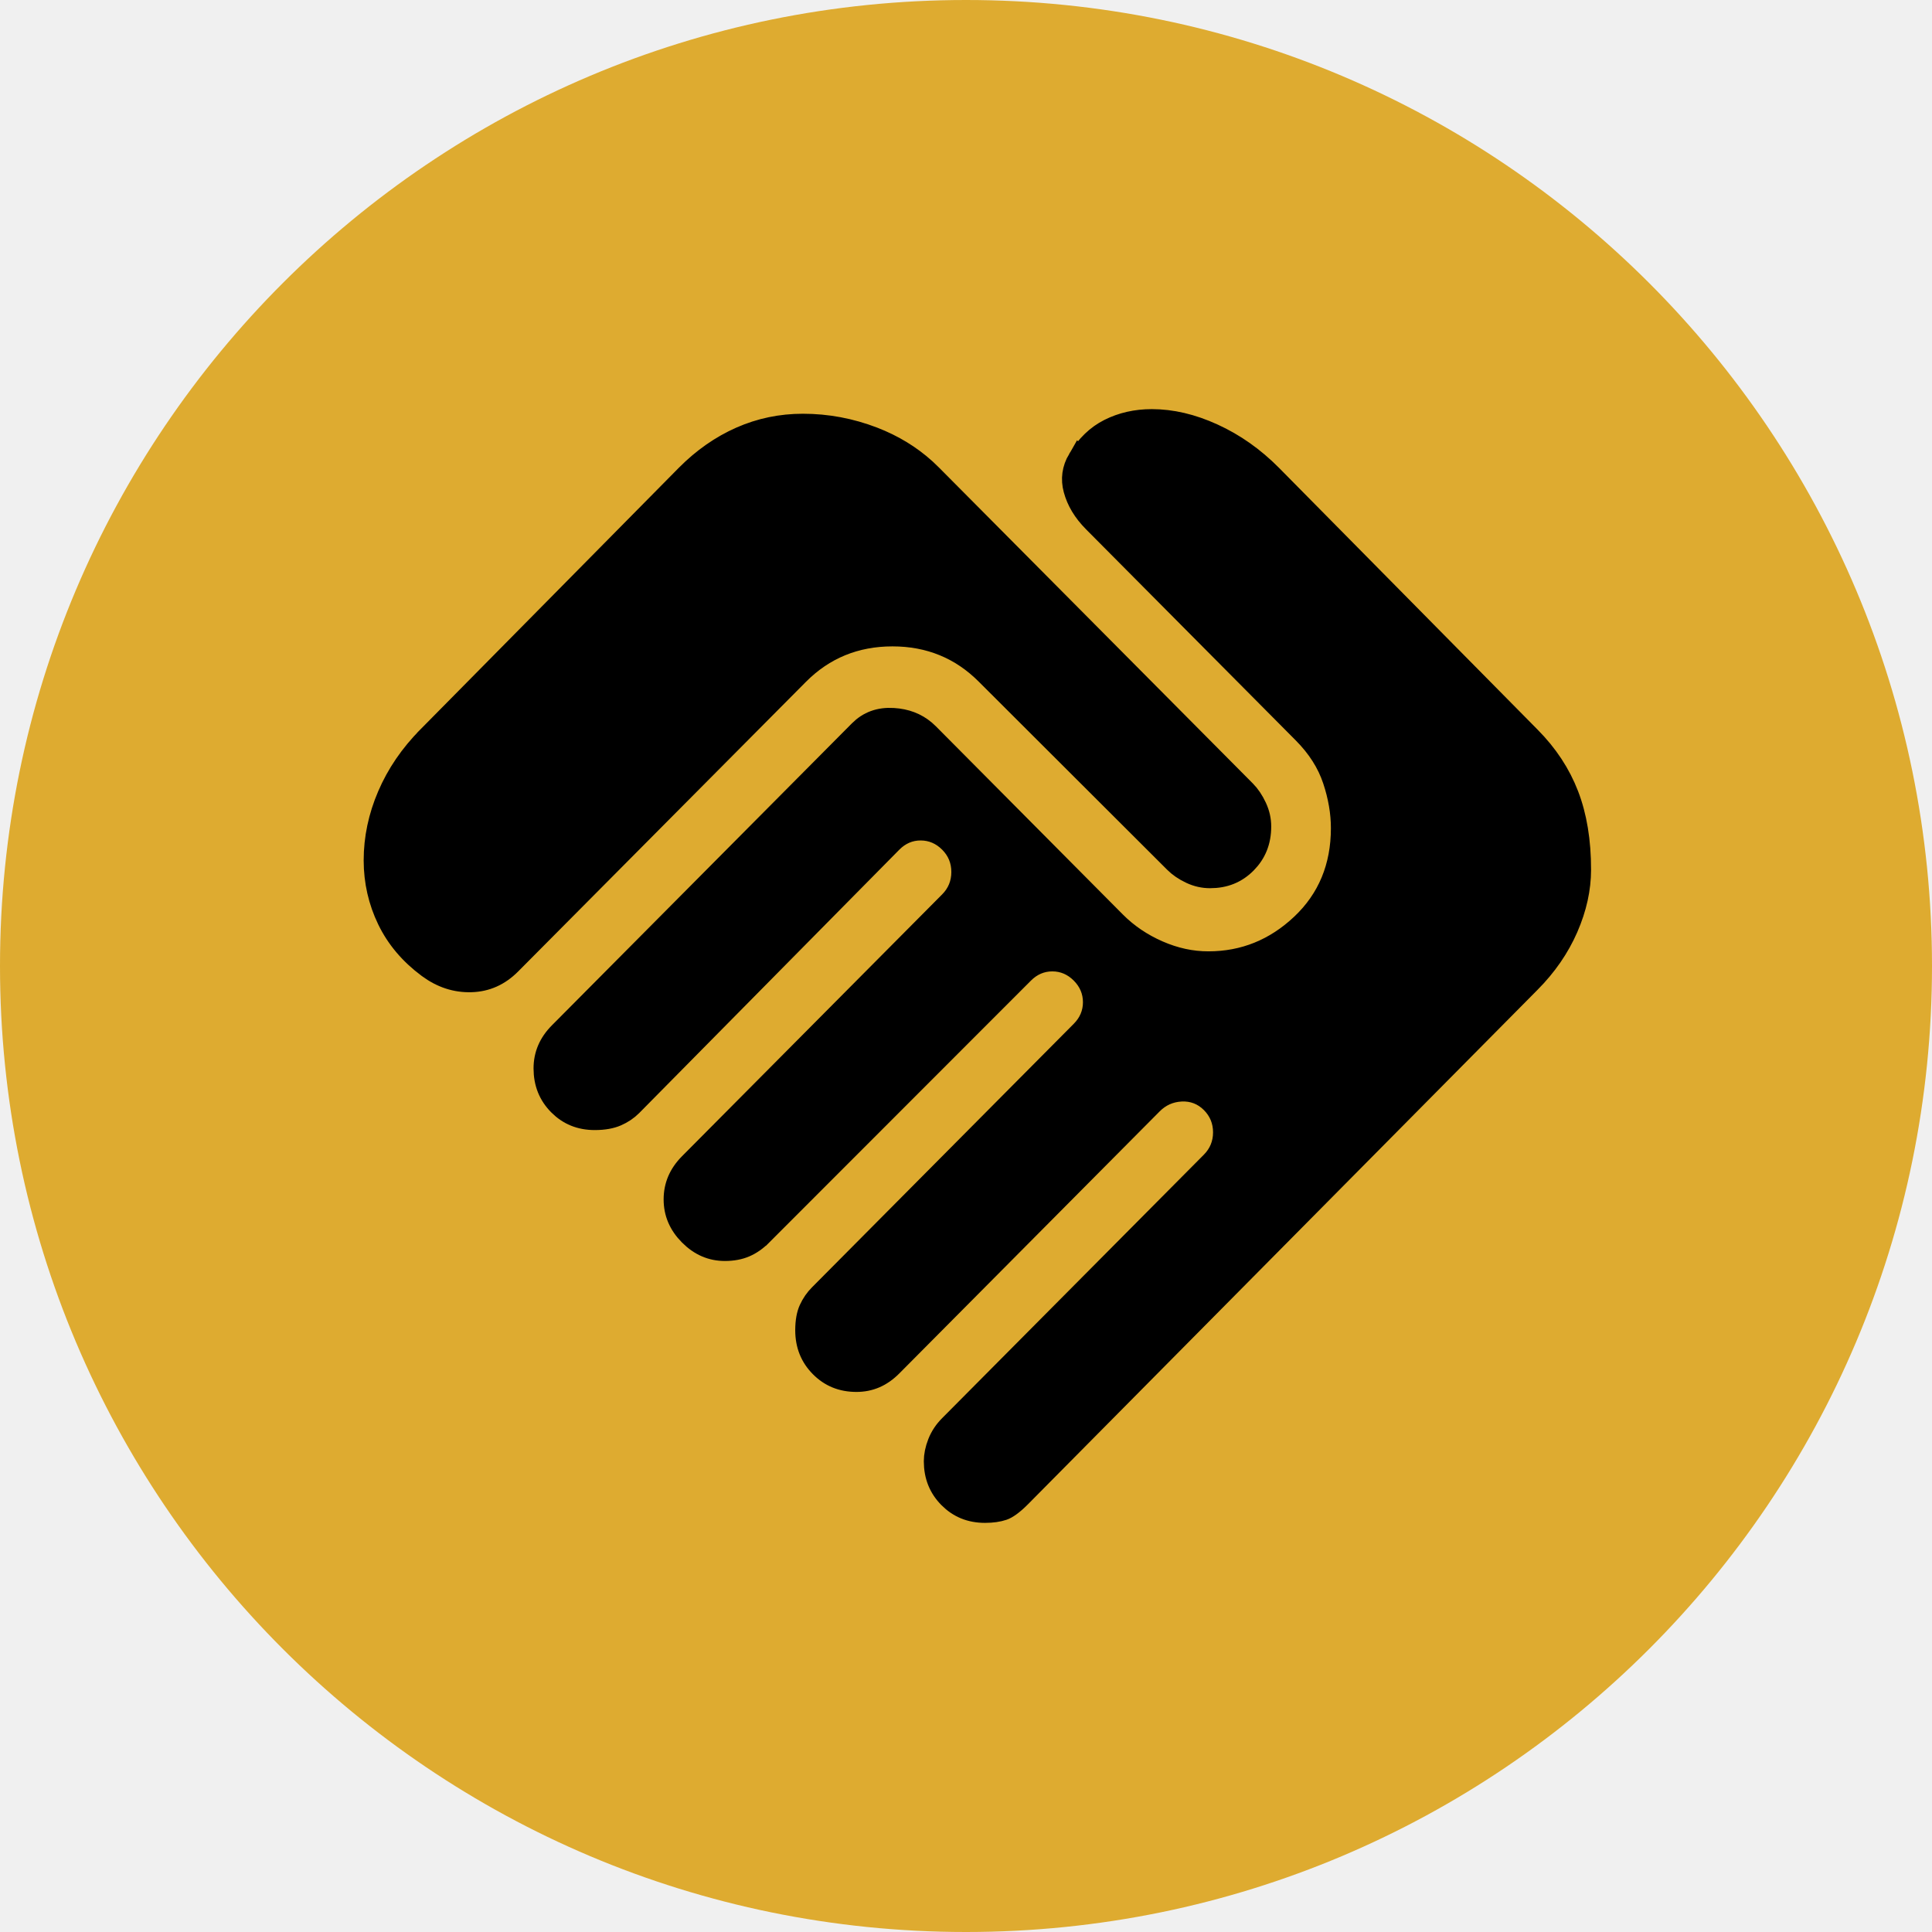
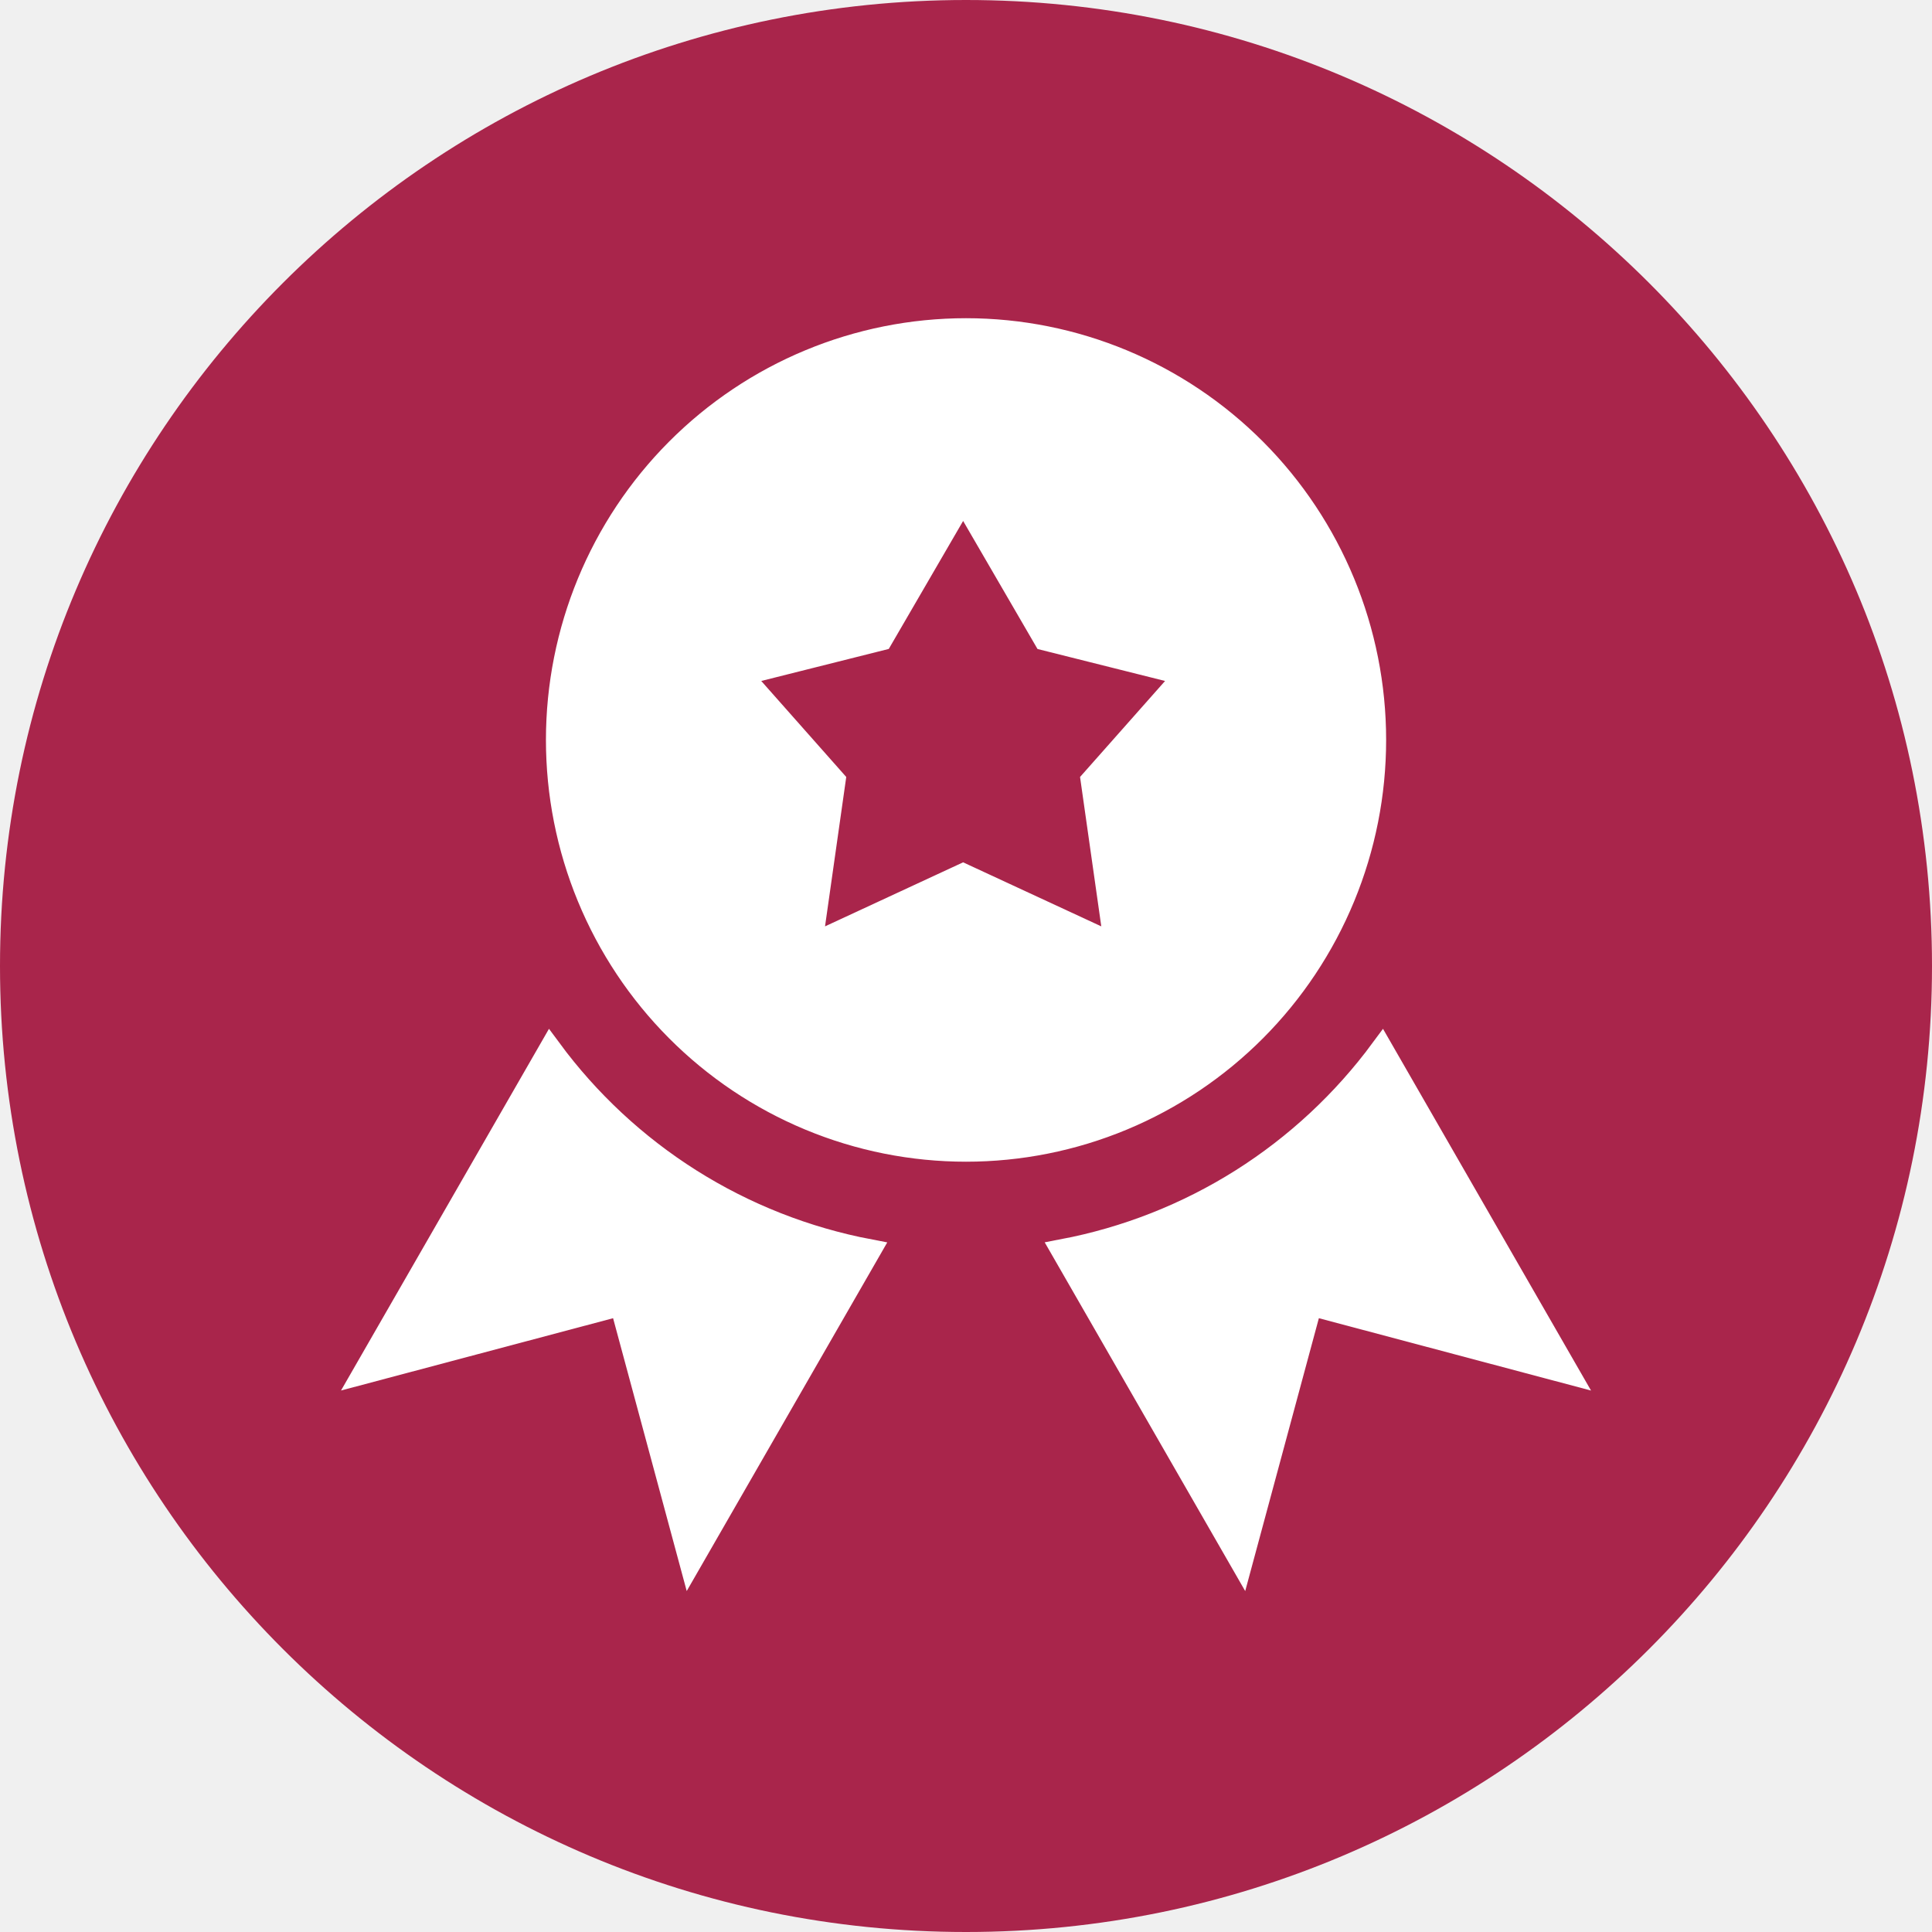
<svg xmlns="http://www.w3.org/2000/svg" width="85" height="85" viewBox="0 0 85 85" fill="none">
-   <circle cx="42.5" cy="42.5" r="42.5" fill="#DEAB30" />
-   <path d="M50.676 18.5C51.536 18.5 52.431 18.706 53.363 19.133C54.293 19.558 55.141 20.155 55.909 20.928L67.288 32.448L67.289 32.449C68.052 33.217 68.606 34.063 68.962 34.987C69.318 35.912 69.502 37.001 69.5 38.264V38.265C69.5 39.092 69.315 39.939 68.936 40.81C68.558 41.677 68.011 42.472 67.289 43.197L67.288 43.198L44.867 65.834C44.526 66.177 44.278 66.338 44.12 66.391C43.914 66.46 43.655 66.5 43.337 66.5C42.701 66.5 42.191 66.288 41.774 65.867C41.356 65.445 41.145 64.93 41.144 64.289C41.144 64.045 41.196 63.779 41.31 63.489C41.419 63.216 41.582 62.968 41.805 62.745L41.806 62.744L53.319 51.154C53.682 50.789 53.869 50.334 53.869 49.818C53.869 49.302 53.683 48.848 53.318 48.483C52.948 48.114 52.485 47.936 51.962 47.963C51.455 47.989 51.013 48.19 50.658 48.552L39.211 60.073C38.981 60.304 38.742 60.47 38.493 60.577C38.245 60.684 37.975 60.739 37.681 60.739C37.045 60.739 36.535 60.528 36.118 60.106C35.7 59.684 35.489 59.17 35.487 58.531C35.487 58.125 35.549 57.828 35.645 57.619C35.755 57.378 35.9 57.168 36.081 56.987L36.083 56.985L47.597 45.394C47.953 45.035 48.145 44.594 48.145 44.093C48.145 43.591 47.953 43.15 47.597 42.791C47.24 42.432 46.8 42.237 46.299 42.237C45.798 42.237 45.359 42.432 45.003 42.79L33.489 54.312L33.488 54.312C33.259 54.544 33.019 54.709 32.77 54.816C32.528 54.92 32.238 54.978 31.891 54.978C31.315 54.978 30.811 54.767 30.359 54.312C29.908 53.858 29.697 53.35 29.697 52.768C29.697 52.47 29.753 52.198 29.859 51.947C29.966 51.696 30.13 51.454 30.359 51.223L41.806 39.701C42.169 39.336 42.355 38.88 42.355 38.364C42.355 37.848 42.169 37.393 41.805 37.029C41.449 36.673 41.011 36.479 40.512 36.477C40.008 36.474 39.567 36.671 39.21 37.032L27.765 48.62C27.588 48.797 27.373 48.944 27.113 49.056C26.878 49.157 26.568 49.218 26.167 49.218C25.531 49.218 25.022 49.006 24.605 48.585C24.187 48.163 23.975 47.648 23.974 47.007C23.974 46.709 24.029 46.438 24.136 46.187C24.243 45.935 24.407 45.693 24.637 45.462L37.834 32.178C38.22 31.79 38.694 31.61 39.302 31.648C39.85 31.681 40.3 31.856 40.672 32.17L40.827 32.313L49.042 40.582C49.582 41.126 50.218 41.556 50.946 41.875C51.677 42.195 52.419 42.357 53.167 42.355C54.735 42.355 56.113 41.796 57.28 40.696C58.465 39.579 59.054 38.145 59.054 36.435C59.054 35.742 58.931 35.033 58.691 34.312C58.439 33.55 57.989 32.852 57.359 32.219L48.135 22.934C47.693 22.489 47.418 22.021 47.286 21.53C47.164 21.078 47.219 20.65 47.469 20.221L47.47 20.222C47.831 19.615 48.28 19.189 48.813 18.921C49.366 18.643 49.984 18.5 50.676 18.5ZM35.324 18.703C36.384 18.703 37.412 18.896 38.411 19.28C39.28 19.615 40.038 20.077 40.69 20.667L40.962 20.928L54.765 34.821C54.942 34.999 55.102 35.232 55.24 35.528C55.368 35.804 55.429 36.081 55.428 36.364V36.366C55.428 37.01 55.217 37.525 54.8 37.947C54.383 38.368 53.873 38.579 53.235 38.577H53.234C52.951 38.577 52.676 38.516 52.404 38.389C52.114 38.253 51.883 38.092 51.704 37.912L51.702 37.91L43.42 29.642C42.291 28.507 40.896 27.938 39.265 27.938C37.633 27.938 36.235 28.508 35.105 29.644L22.445 42.385C21.947 42.887 21.382 43.134 20.733 43.153C20.069 43.173 19.447 42.975 18.855 42.538C18.062 41.95 17.478 41.255 17.091 40.454C16.699 39.643 16.502 38.779 16.5 37.857C16.5 36.889 16.699 35.939 17.101 35.005C17.502 34.072 18.082 33.221 18.847 32.449V32.448L30.225 20.928C30.947 20.201 31.739 19.65 32.599 19.27C33.455 18.893 34.361 18.703 35.324 18.703Z" fill="black" stroke="black" />
+   <circle cx="42.5" cy="42.5" r="42.5" fill="#A9254B" />
+   <path d="M68.967 60.387L58.153 57.512L57.671 57.384L57.542 57.865L54.616 68.705L46.746 55.017C49.542 54.486 52.217 53.435 54.63 51.912C57.024 50.4 59.113 48.453 60.794 46.176L68.967 60.387ZM24.205 46.176C25.886 48.454 27.976 50.401 30.37 51.913C32.782 53.436 35.456 54.488 38.252 55.02L30.381 68.704L27.456 57.865L27.326 57.384L26.845 57.512L16.035 60.385L24.205 46.176ZM42.501 14.5C47.27 14.5 51.844 16.401 55.217 19.787C58.589 23.173 60.484 27.766 60.484 32.555C60.484 34.926 60.019 37.274 59.115 39.465C58.211 41.655 56.887 43.646 55.217 45.322C53.547 46.999 51.564 48.329 49.383 49.236C47.201 50.144 44.862 50.61 42.501 50.61C40.14 50.61 37.802 50.144 35.62 49.236C33.438 48.329 31.456 46.999 29.786 45.322C28.116 43.646 26.792 41.656 25.888 39.465C24.984 37.274 24.519 34.926 24.519 32.555C24.519 27.766 26.413 23.173 29.786 19.787C33.159 16.401 37.732 14.5 42.501 14.5ZM41.941 22.669L38.776 28.117L33.37 29.475L32.572 29.675L33.117 30.291L36.704 34.342L35.803 40.685L35.673 41.597L36.508 41.21L42.373 38.49L48.242 41.21L49.077 41.597L48.947 40.685L48.045 34.342L51.633 30.291L52.178 29.674L51.38 29.475L45.972 28.119L42.806 22.669L42.374 21.925L41.941 22.669Z" fill="white" stroke="white" />
</svg>
